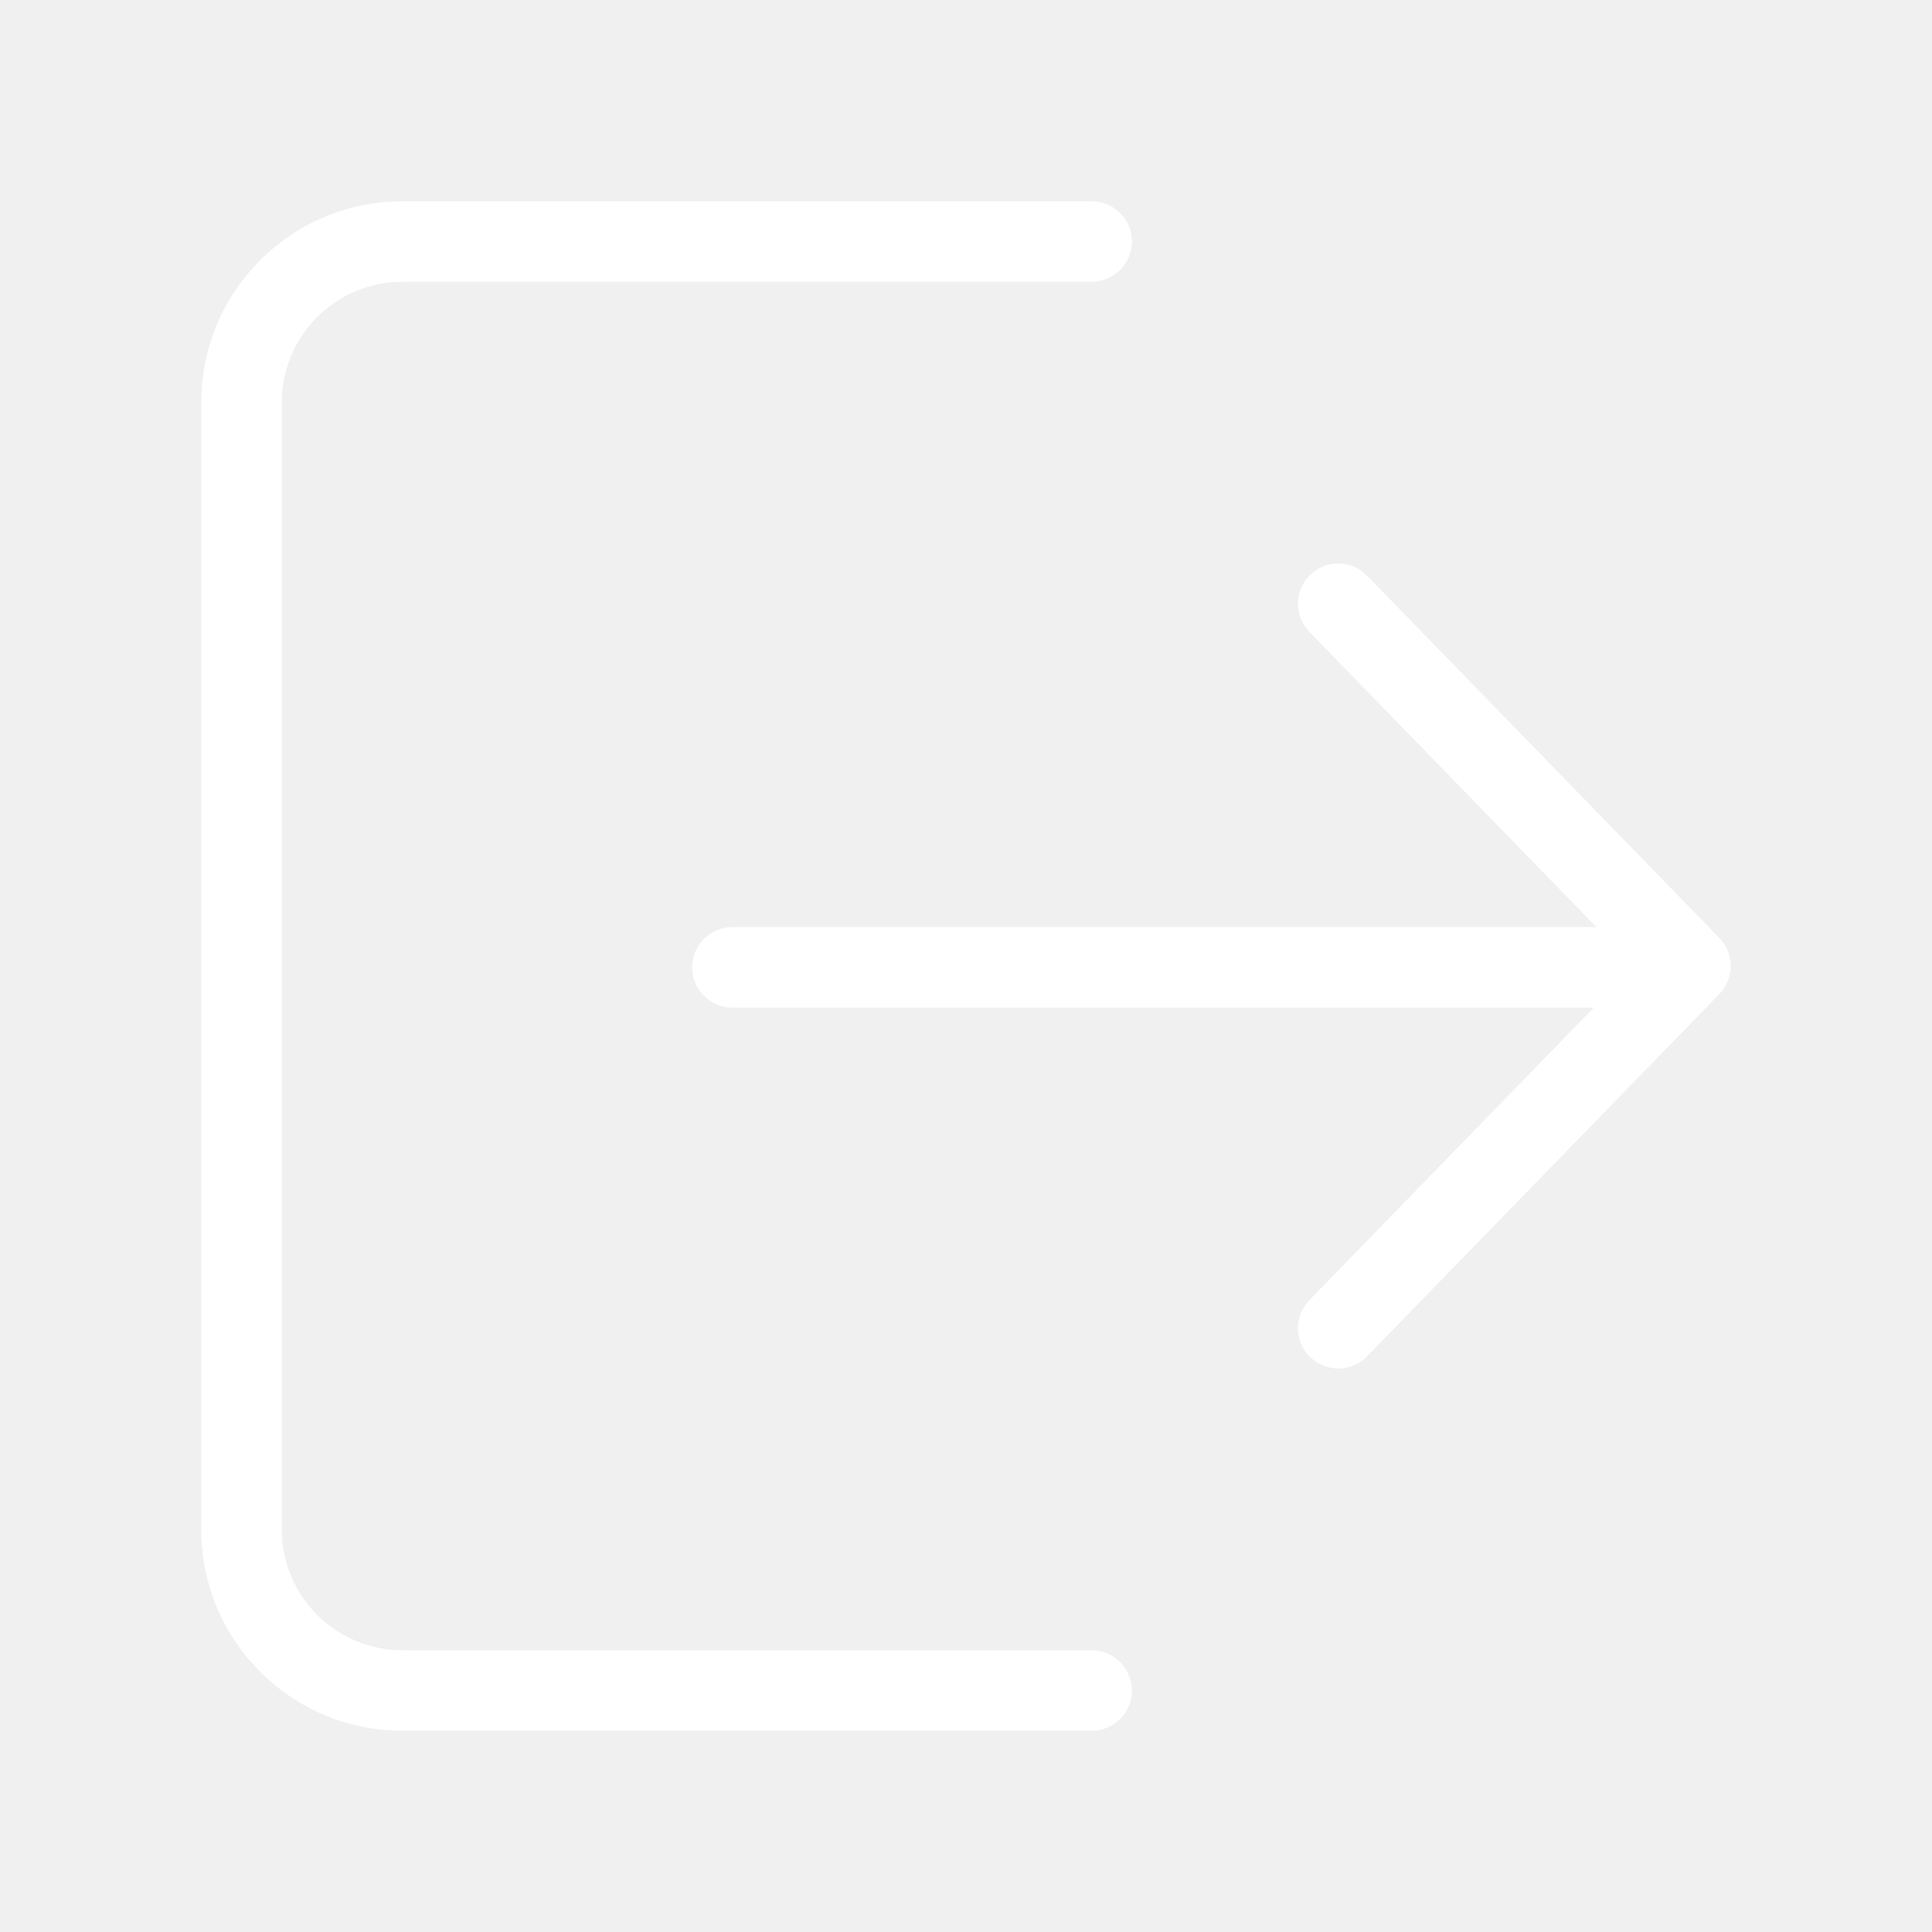
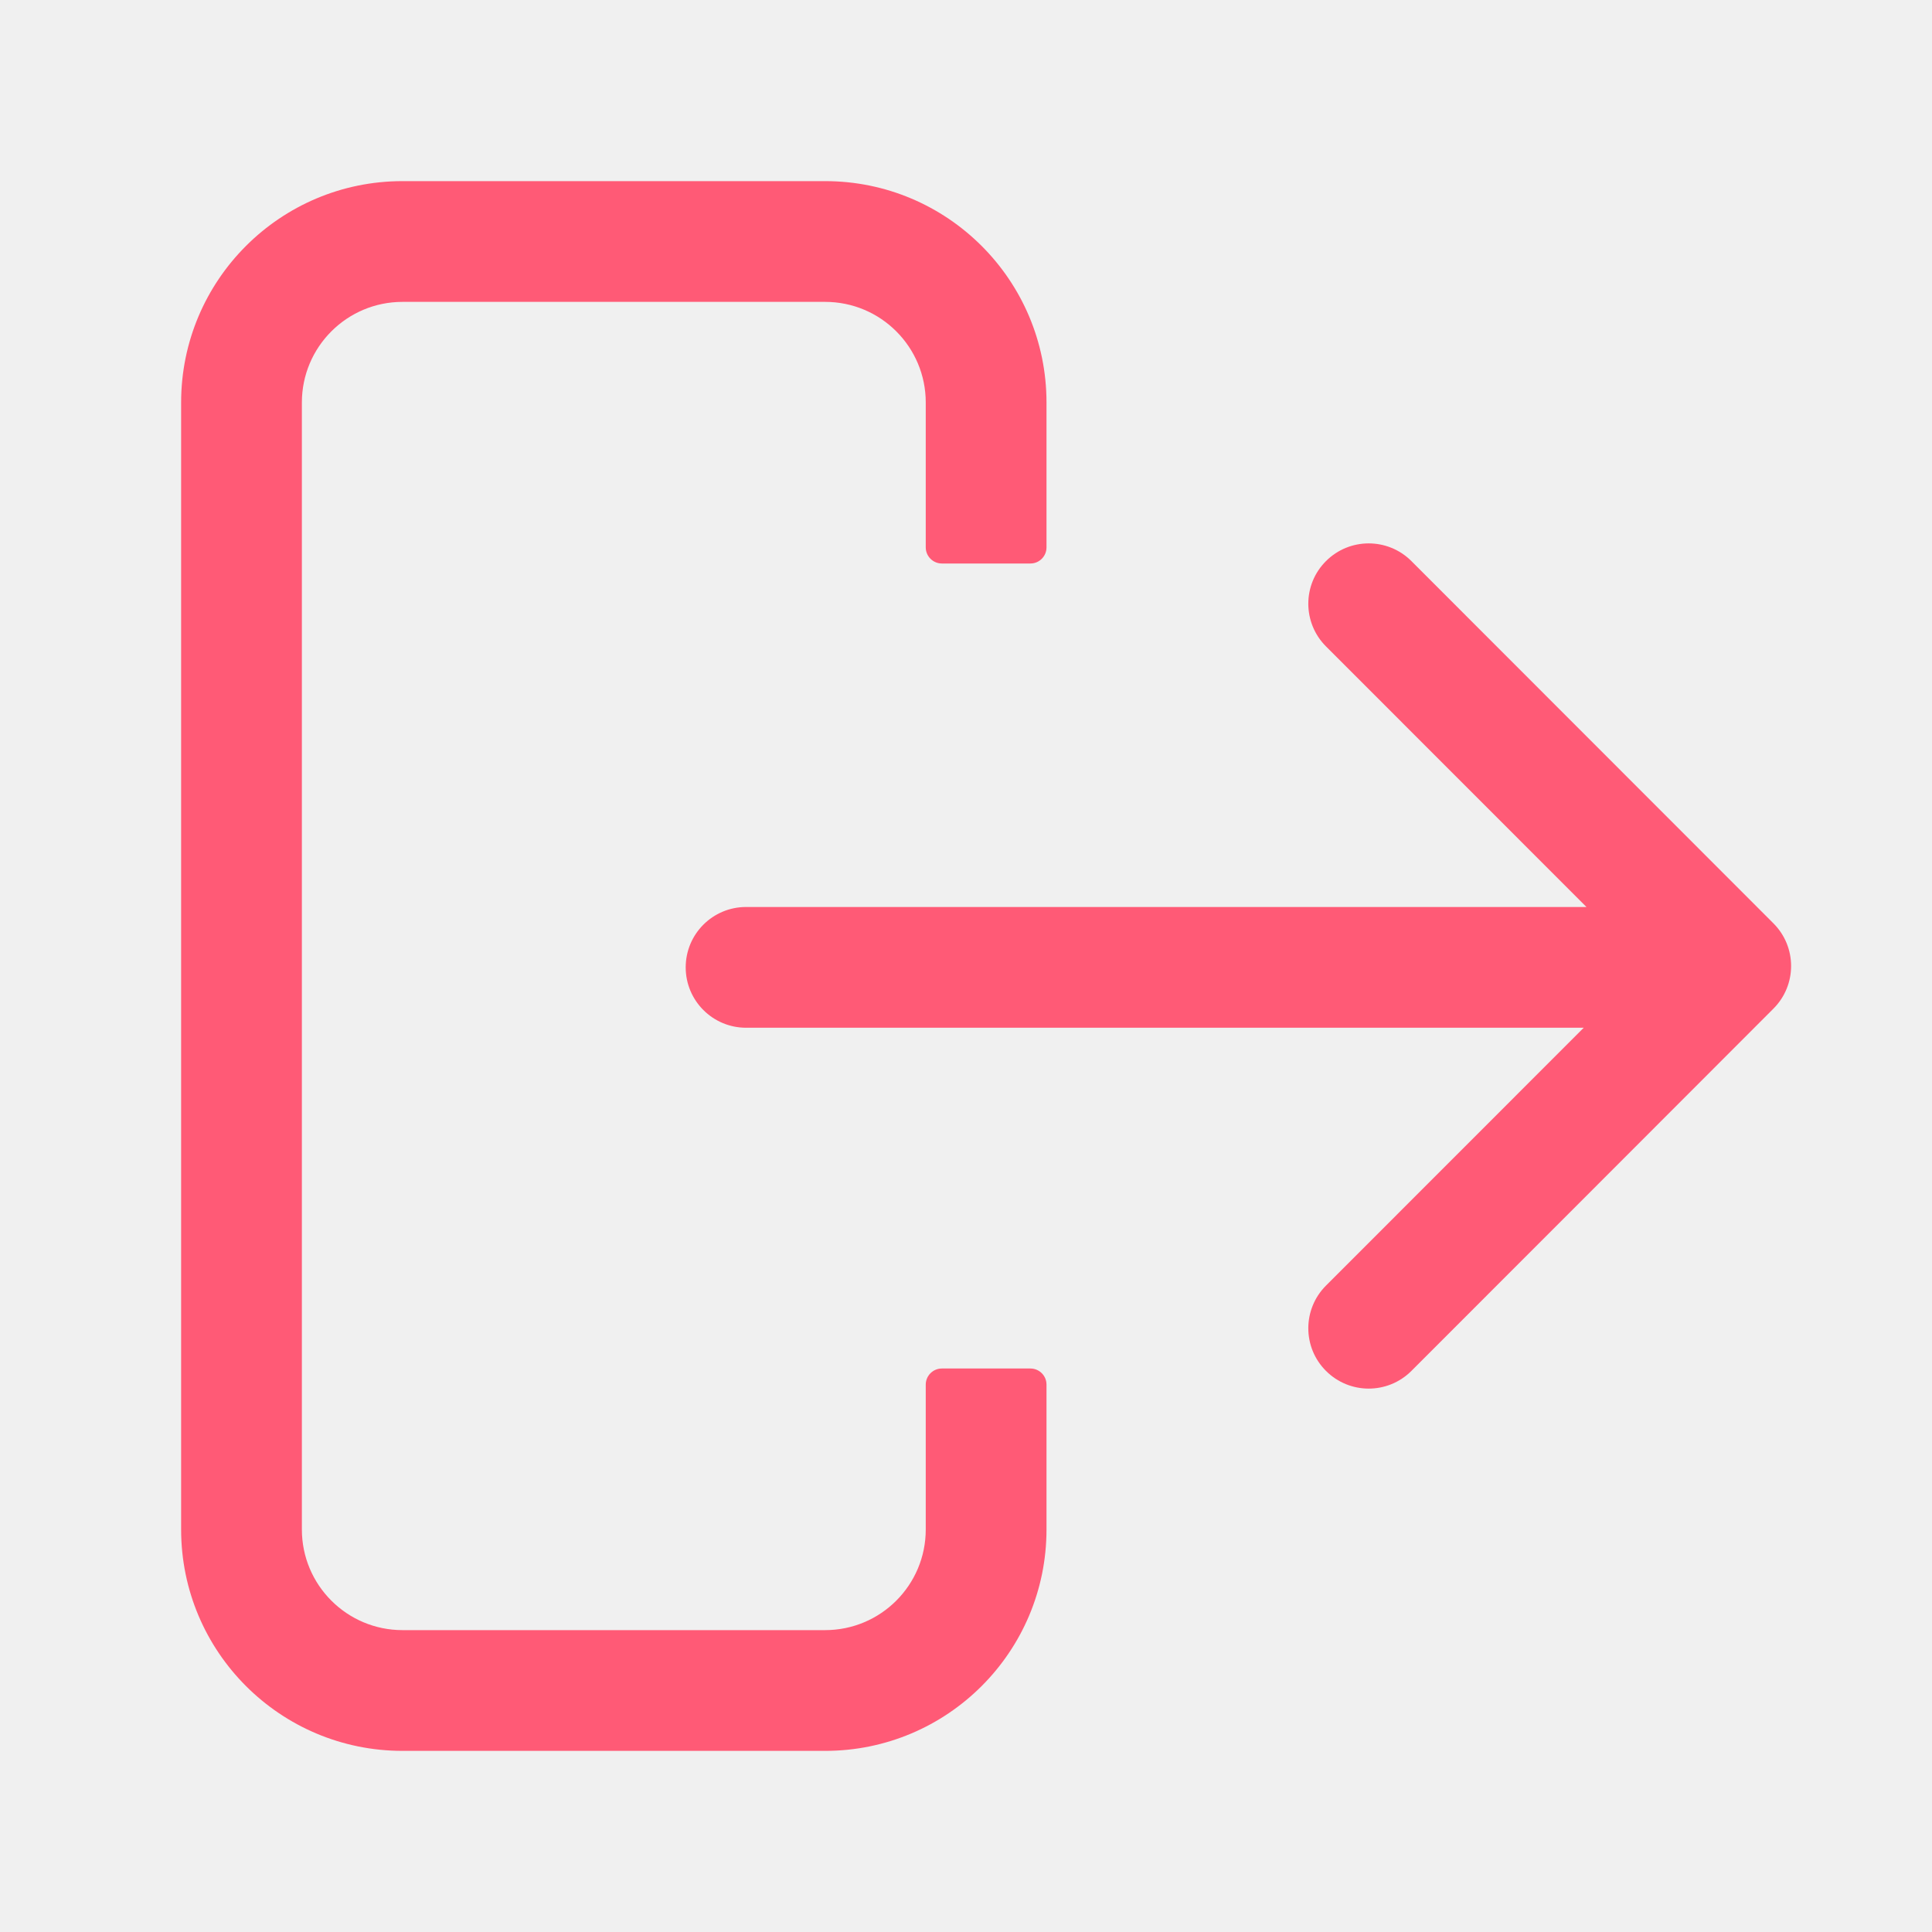
<svg xmlns="http://www.w3.org/2000/svg" width="24" height="24" viewBox="0 0 24 24" fill="none">
-   <path d="M13.561 3.5C13.837 3.5 14.061 3.276 14.061 3C14.061 2.724 13.837 2.5 13.561 2.5V3.5ZM13.561 21.5C13.837 21.5 14.061 21.276 14.061 21C14.061 20.724 13.837 20.5 13.561 20.5V21.5ZM5 3.5H13.561V2.5H5V3.5ZM13.561 20.5H5V21.5H13.561V20.5ZM3.5 19V5H2.5V19H3.5ZM5 20.5C4.172 20.5 3.5 19.828 3.5 19H2.5C2.5 20.381 3.619 21.5 5 21.5V20.5ZM5 2.5C3.619 2.5 2.5 3.619 2.5 5H3.5C3.5 4.172 4.172 3.5 5 3.5V2.5Z" fill="white" />
-   <path d="M9.098 11.517C8.822 11.517 8.598 11.741 8.598 12.017C8.598 12.293 8.822 12.517 9.098 12.517L9.098 11.517ZM20.832 12.517C21.108 12.517 21.332 12.293 21.332 12.017C21.332 11.741 21.108 11.517 20.832 11.517L20.832 12.517ZM16.265 16.151C16.073 16.349 16.077 16.666 16.275 16.858C16.473 17.051 16.79 17.047 16.982 16.849L16.265 16.151ZM21 12L21.358 12.349C21.547 12.155 21.547 11.845 21.358 11.651L21 12ZM16.982 7.151C16.79 6.953 16.473 6.949 16.275 7.142C16.077 7.334 16.073 7.651 16.265 7.849L16.982 7.151ZM18.812 14.25L19.17 14.599L19.17 14.599L18.812 14.25ZM9.098 12.517L20.832 12.517L20.832 11.517L9.098 11.517L9.098 12.517ZM16.265 7.849L20.641 12.349L21.358 11.651L16.982 7.151L16.265 7.849ZM16.982 16.849L19.17 14.599L18.453 13.901L16.265 16.151L16.982 16.849ZM19.17 14.599L21.358 12.349L20.641 11.651L18.453 13.901L19.17 14.599Z" fill="white" />
+   <path fill-rule="evenodd" clip-rule="evenodd" d="M2.25 5C2.25 3.481 3.481 2.25 5 2.25H10.25C11.769 2.25 13 3.481 13 5V6.8C13 6.91 12.911 7 12.8 7H11.7C11.59 7 11.5 6.91 11.5 6.8V5C11.5 4.31 10.941 3.75 10.25 3.75H5C4.31 3.75 3.75 4.31 3.75 5V19C3.75 19.69 4.31 20.25 5 20.25H10.25C10.941 20.25 11.5 19.69 11.5 19V17.2C11.5 17.09 11.59 17 11.7 17H12.8C12.911 17 13 17.09 13 17.2V19C13 20.519 11.769 21.75 10.25 21.75H5C3.481 21.75 2.25 20.519 2.25 19V5Z" fill="#FF5A76" />
+   <path d="M9.268 11.267C8.854 11.267 8.518 11.602 8.518 12.017C8.518 12.431 8.854 12.767 9.268 12.767L9.268 11.267ZM21.328 12.767C21.742 12.767 22.078 12.431 22.078 12.017C22.078 11.602 21.742 11.267 21.328 11.267L21.328 12.767ZM16.472 15.97C16.179 16.263 16.179 16.738 16.472 17.03C16.765 17.323 17.24 17.323 17.533 17.03L16.472 15.97ZM21.5 12L22.03 12.53C22.323 12.237 22.323 11.763 22.03 11.47L21.5 12ZM17.533 6.97C17.24 6.677 16.765 6.677 16.472 6.97C16.179 7.262 16.179 7.737 16.472 8.03L17.533 6.97ZM19.251 14.25L19.782 14.78L19.782 14.78L19.251 14.25ZM9.268 12.767L21.328 12.767L21.328 11.267L9.268 11.267L9.268 12.767ZM16.472 8.03L20.97 12.53L22.03 11.47L17.533 6.97L16.472 8.03ZM17.533 17.03L19.782 14.78L18.721 13.72L16.472 15.97L17.533 17.03ZM19.782 14.78L22.03 12.53L20.97 11.47L18.721 13.72L19.782 14.78Z" fill="#FF5A76" />
</svg>
